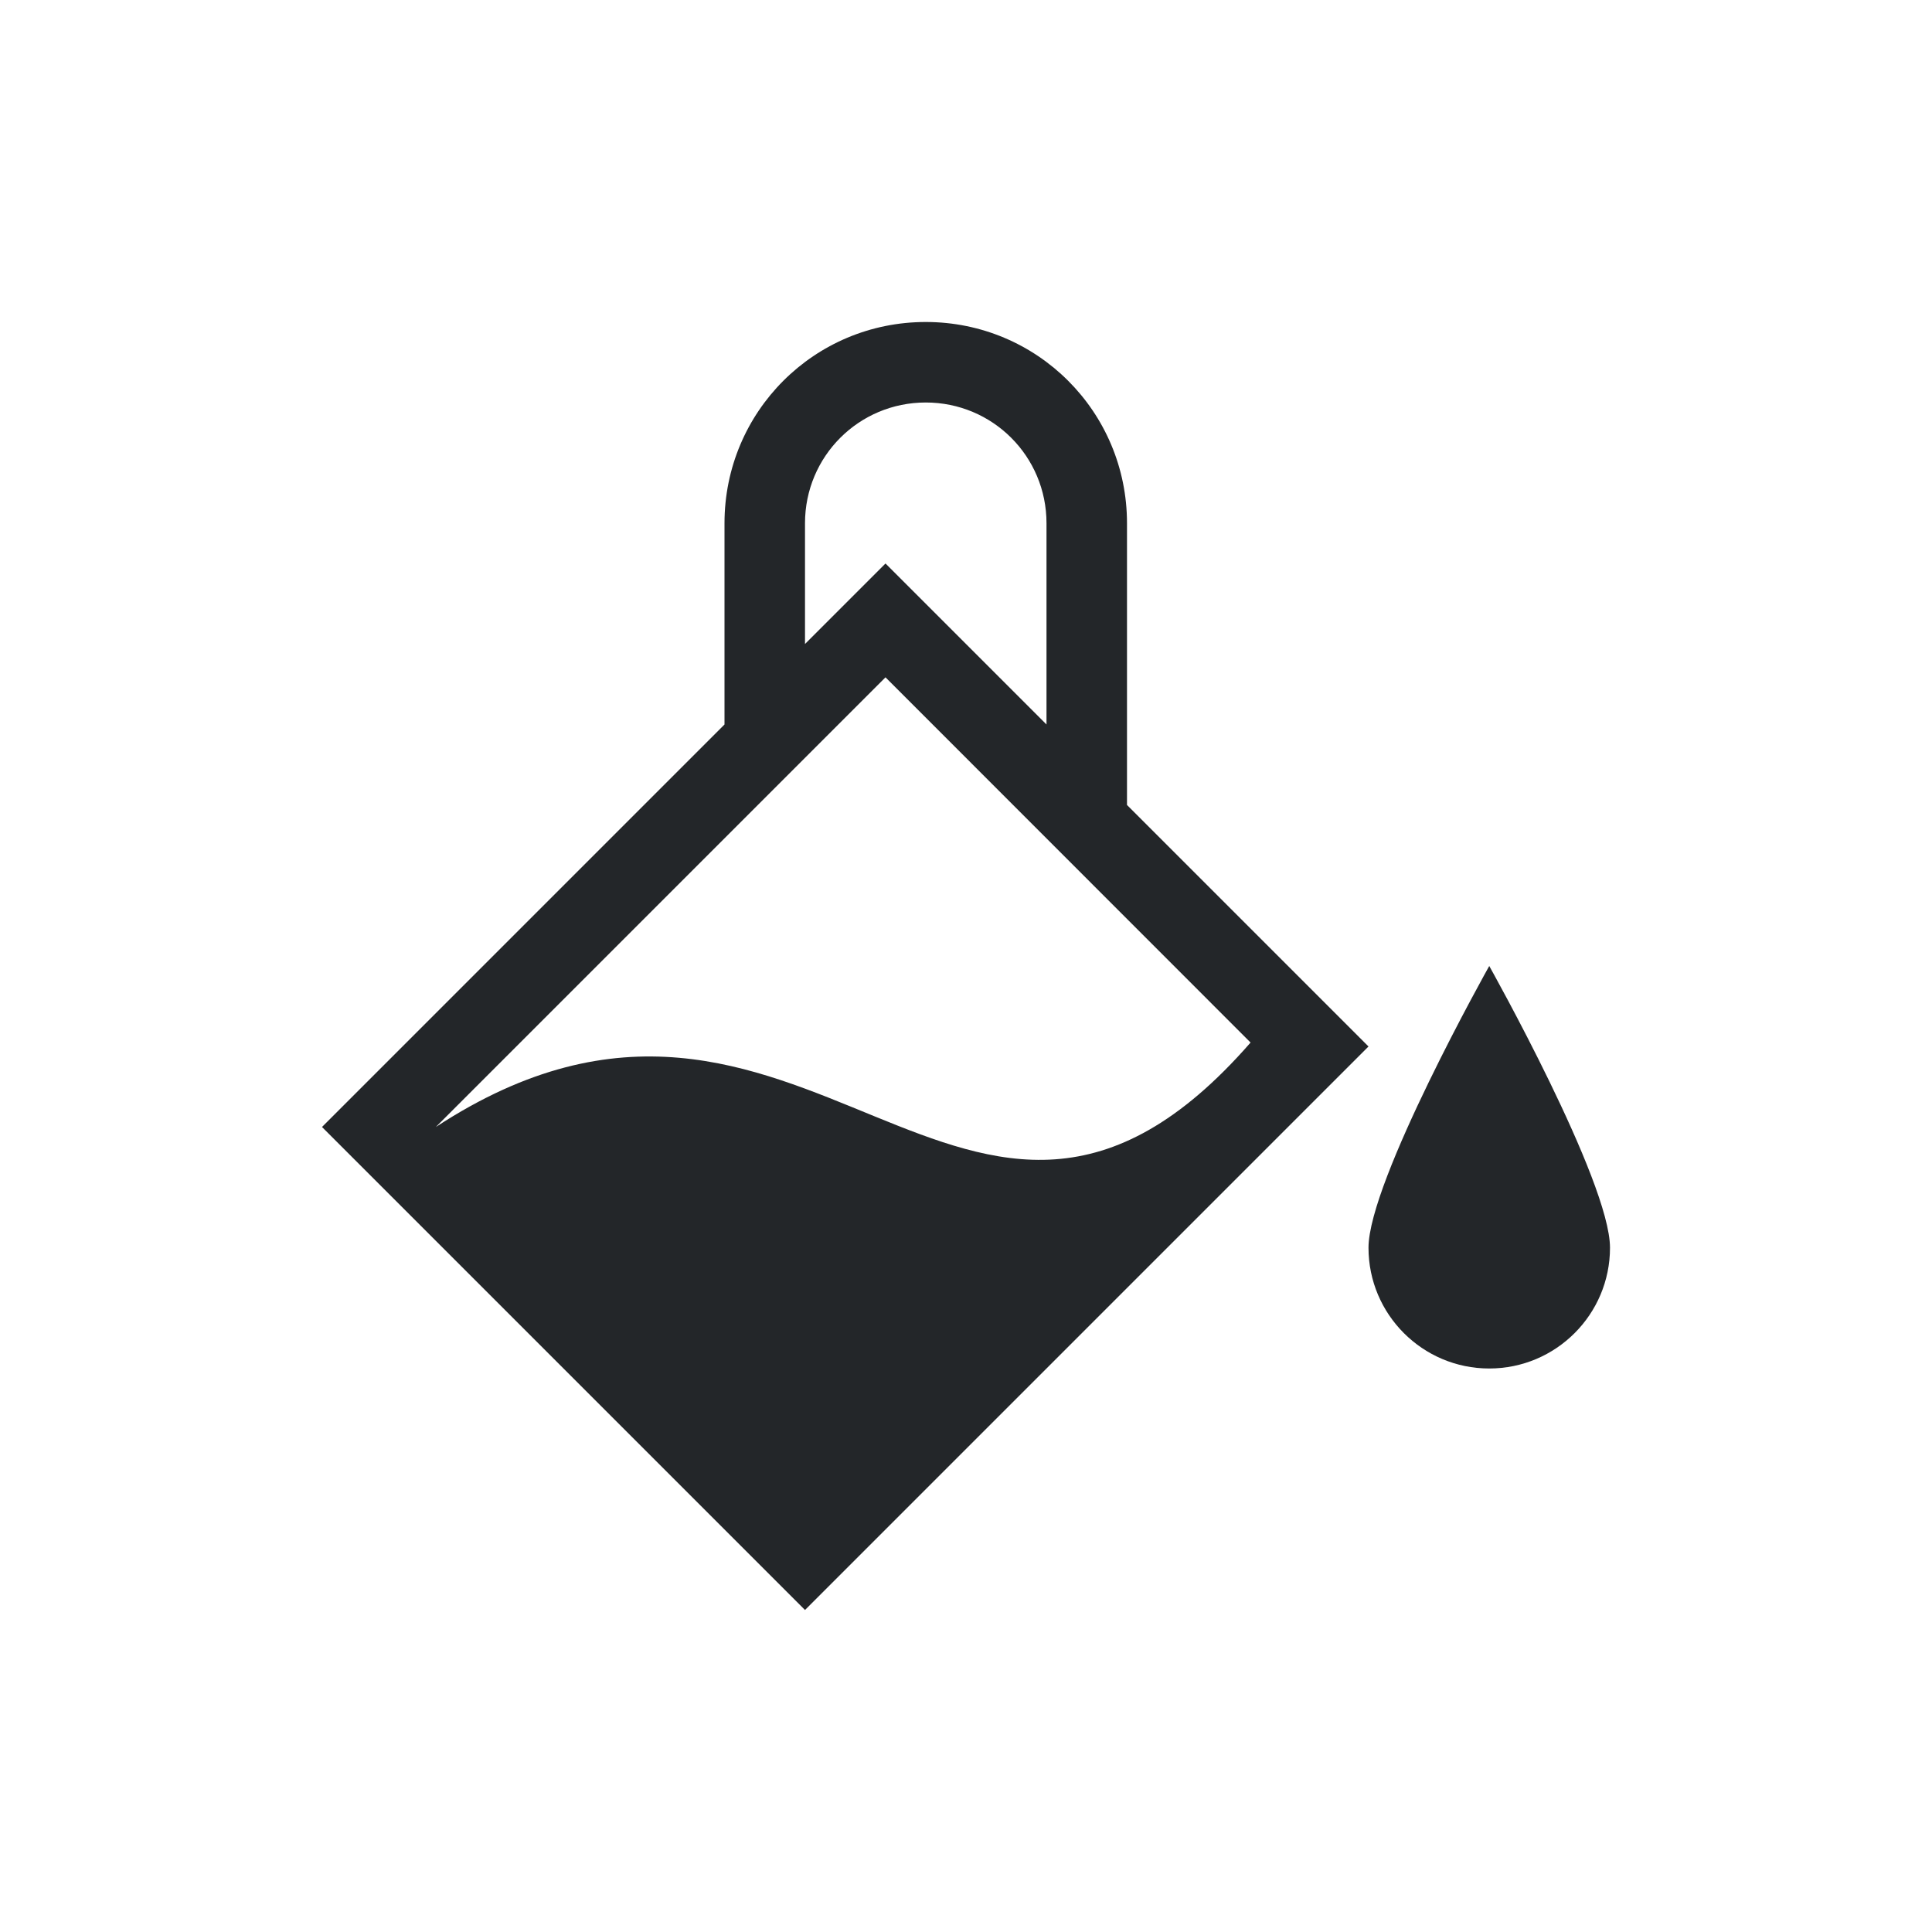
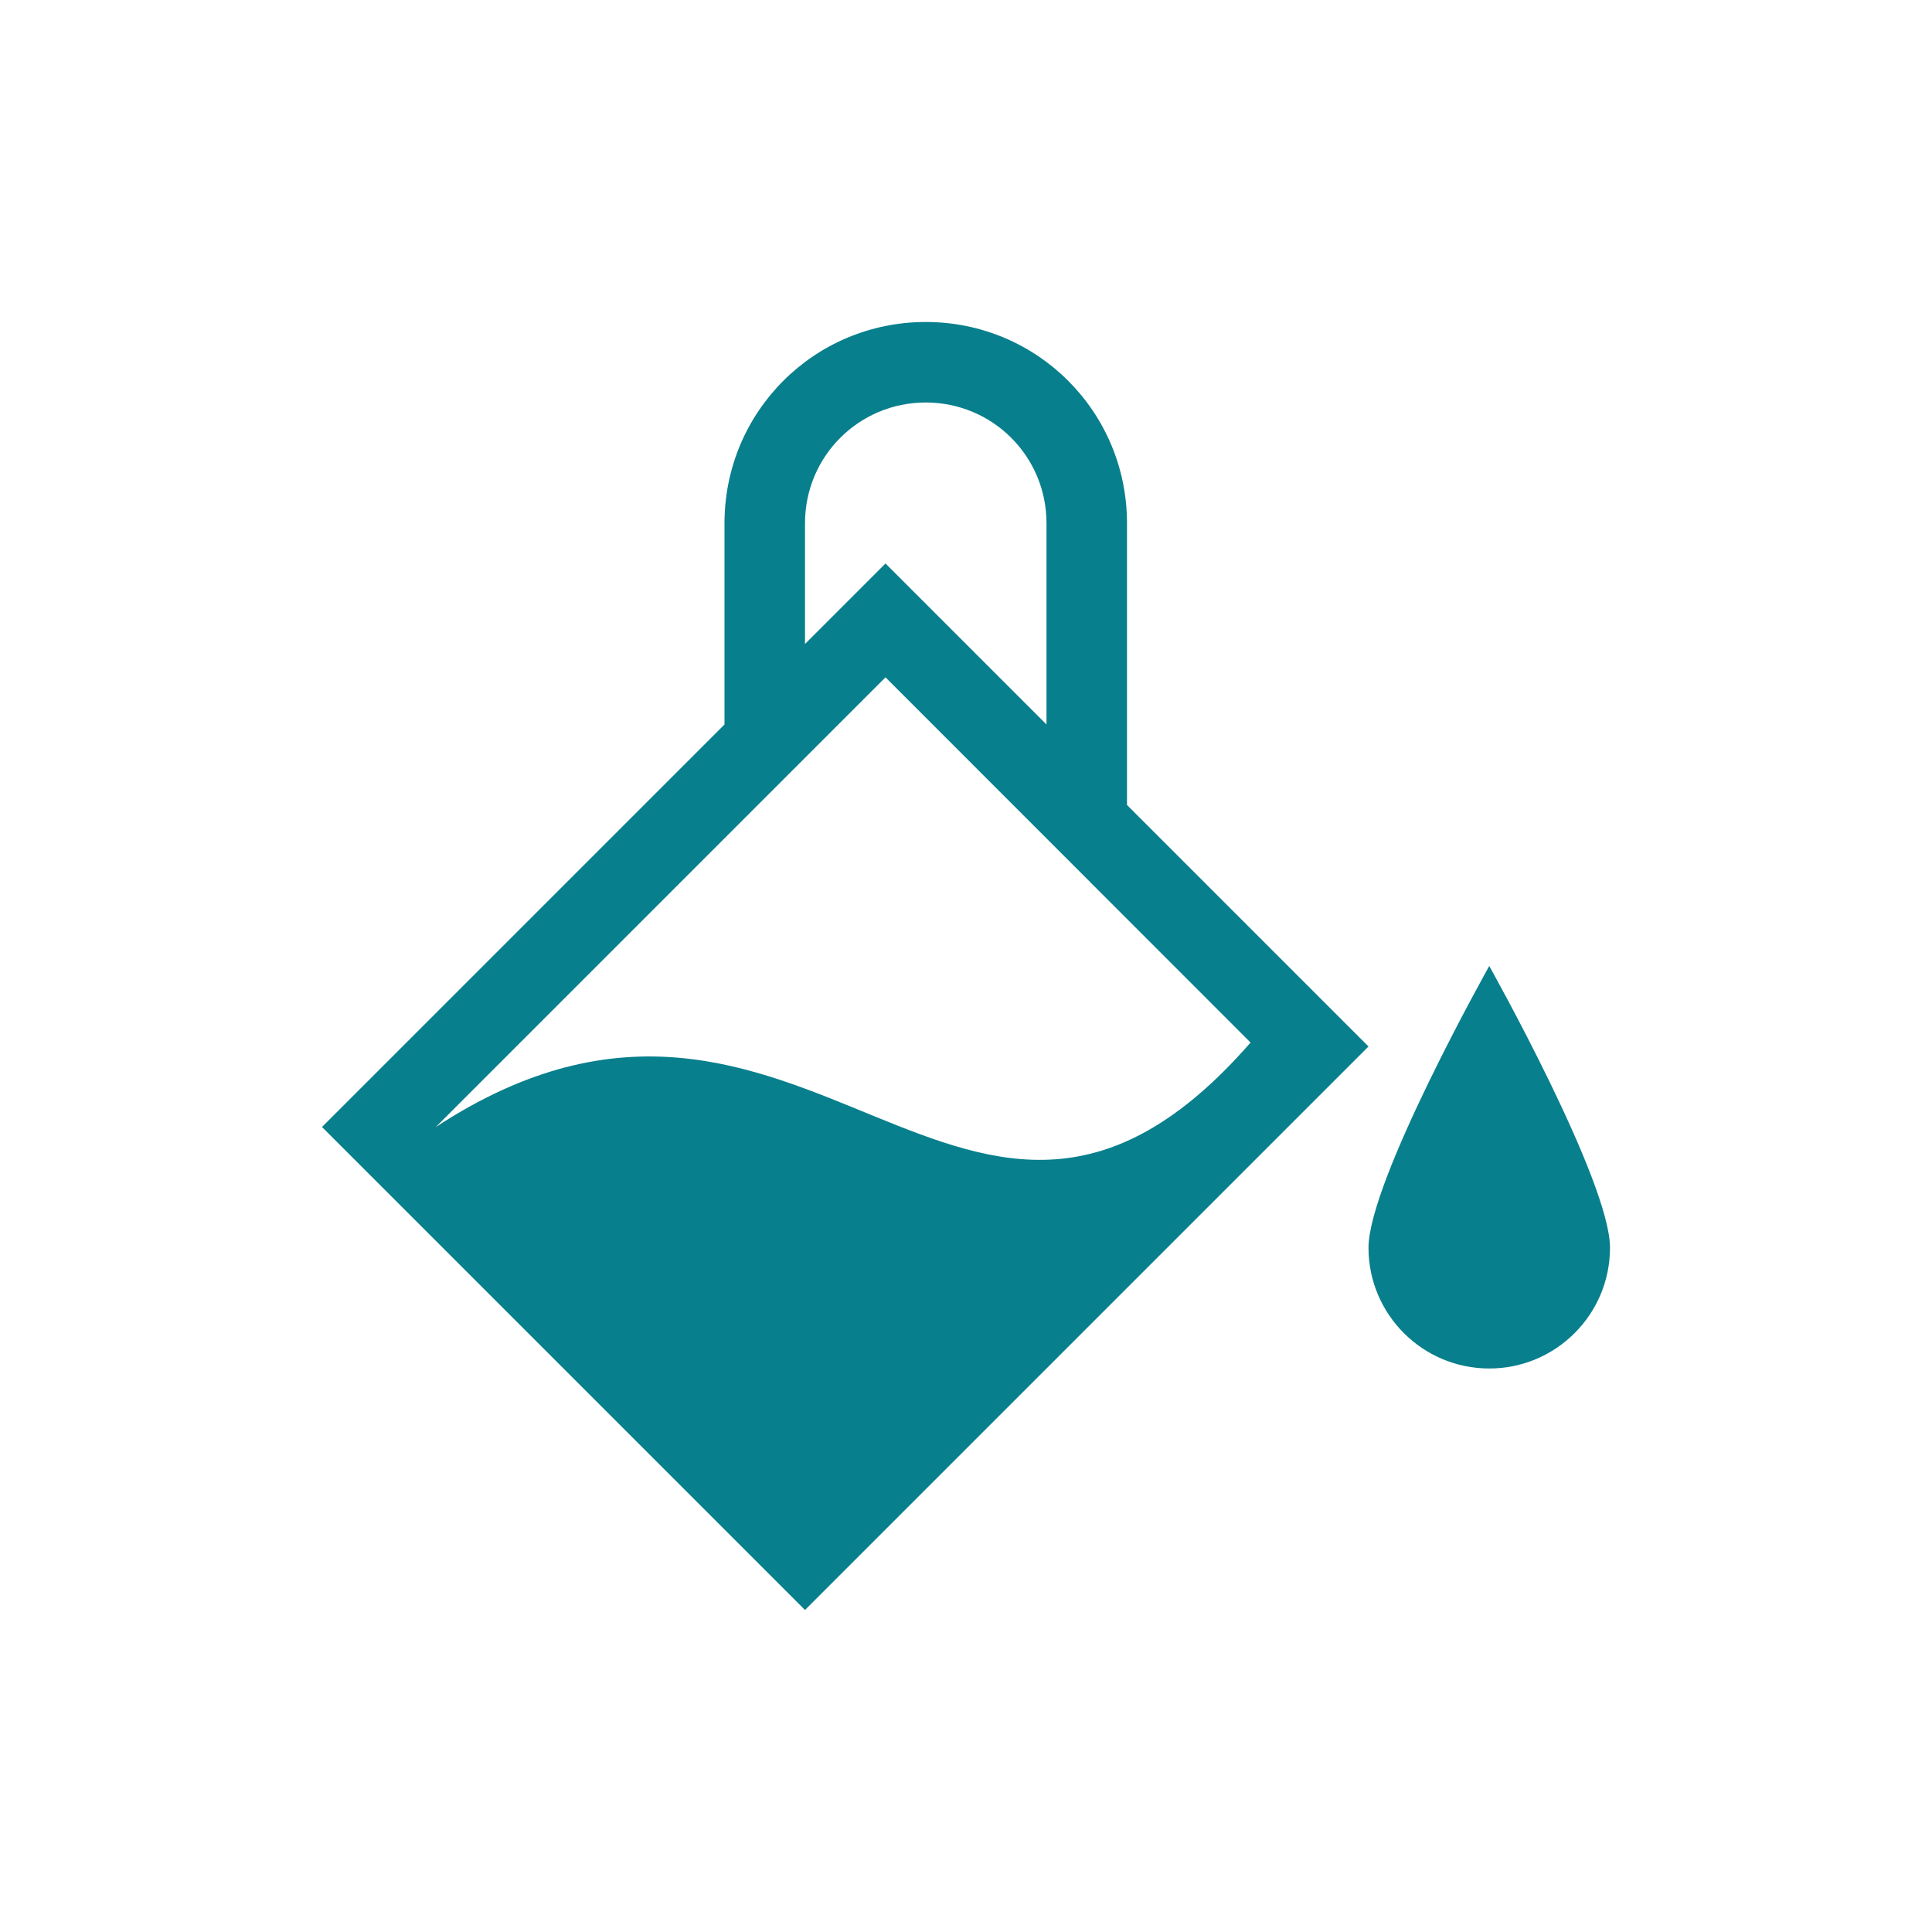
<svg xmlns="http://www.w3.org/2000/svg" viewBox="0 0 24 24">
  <defs id="defs3051">
    <style type="text/css" id="current-color-scheme">
      .ColorScheme-Text {
-         color:#232629;
+         color:#087f8c;
      }
      </style>
  </defs>
  <g transform="translate(1 1)">
    <path style="fill:currentColor;fill-opacity:1;stroke:none" d="m10.5 1033.362c-1.385 0-2.5 1.115-2.5 2.5v2.5l-5 5 6 6 7-7-3-3v-3.5c0-1.385-1.115-2.5-2.5-2.5m0 1c.831 0 1.5.669 1.5 1.5v2.5l-2-2-1 1v-1.5c0-.831.669-1.5 1.5-1.5m-.5 3.414l4.535 4.537c-3.535 4.05-5.536-1.951-10.121 1.049l5.586-5.586m7.5 3.586c0 0-1.5 2.672-1.5 3.5 0 .828.672 1.5 1.5 1.5.828 0 1.5-.672 1.5-1.5 0-.828-1.5-3.5-1.5-3.5z" transform="translate(0-1030.362)" class="ColorScheme-Text" />
  </g>
</svg>
